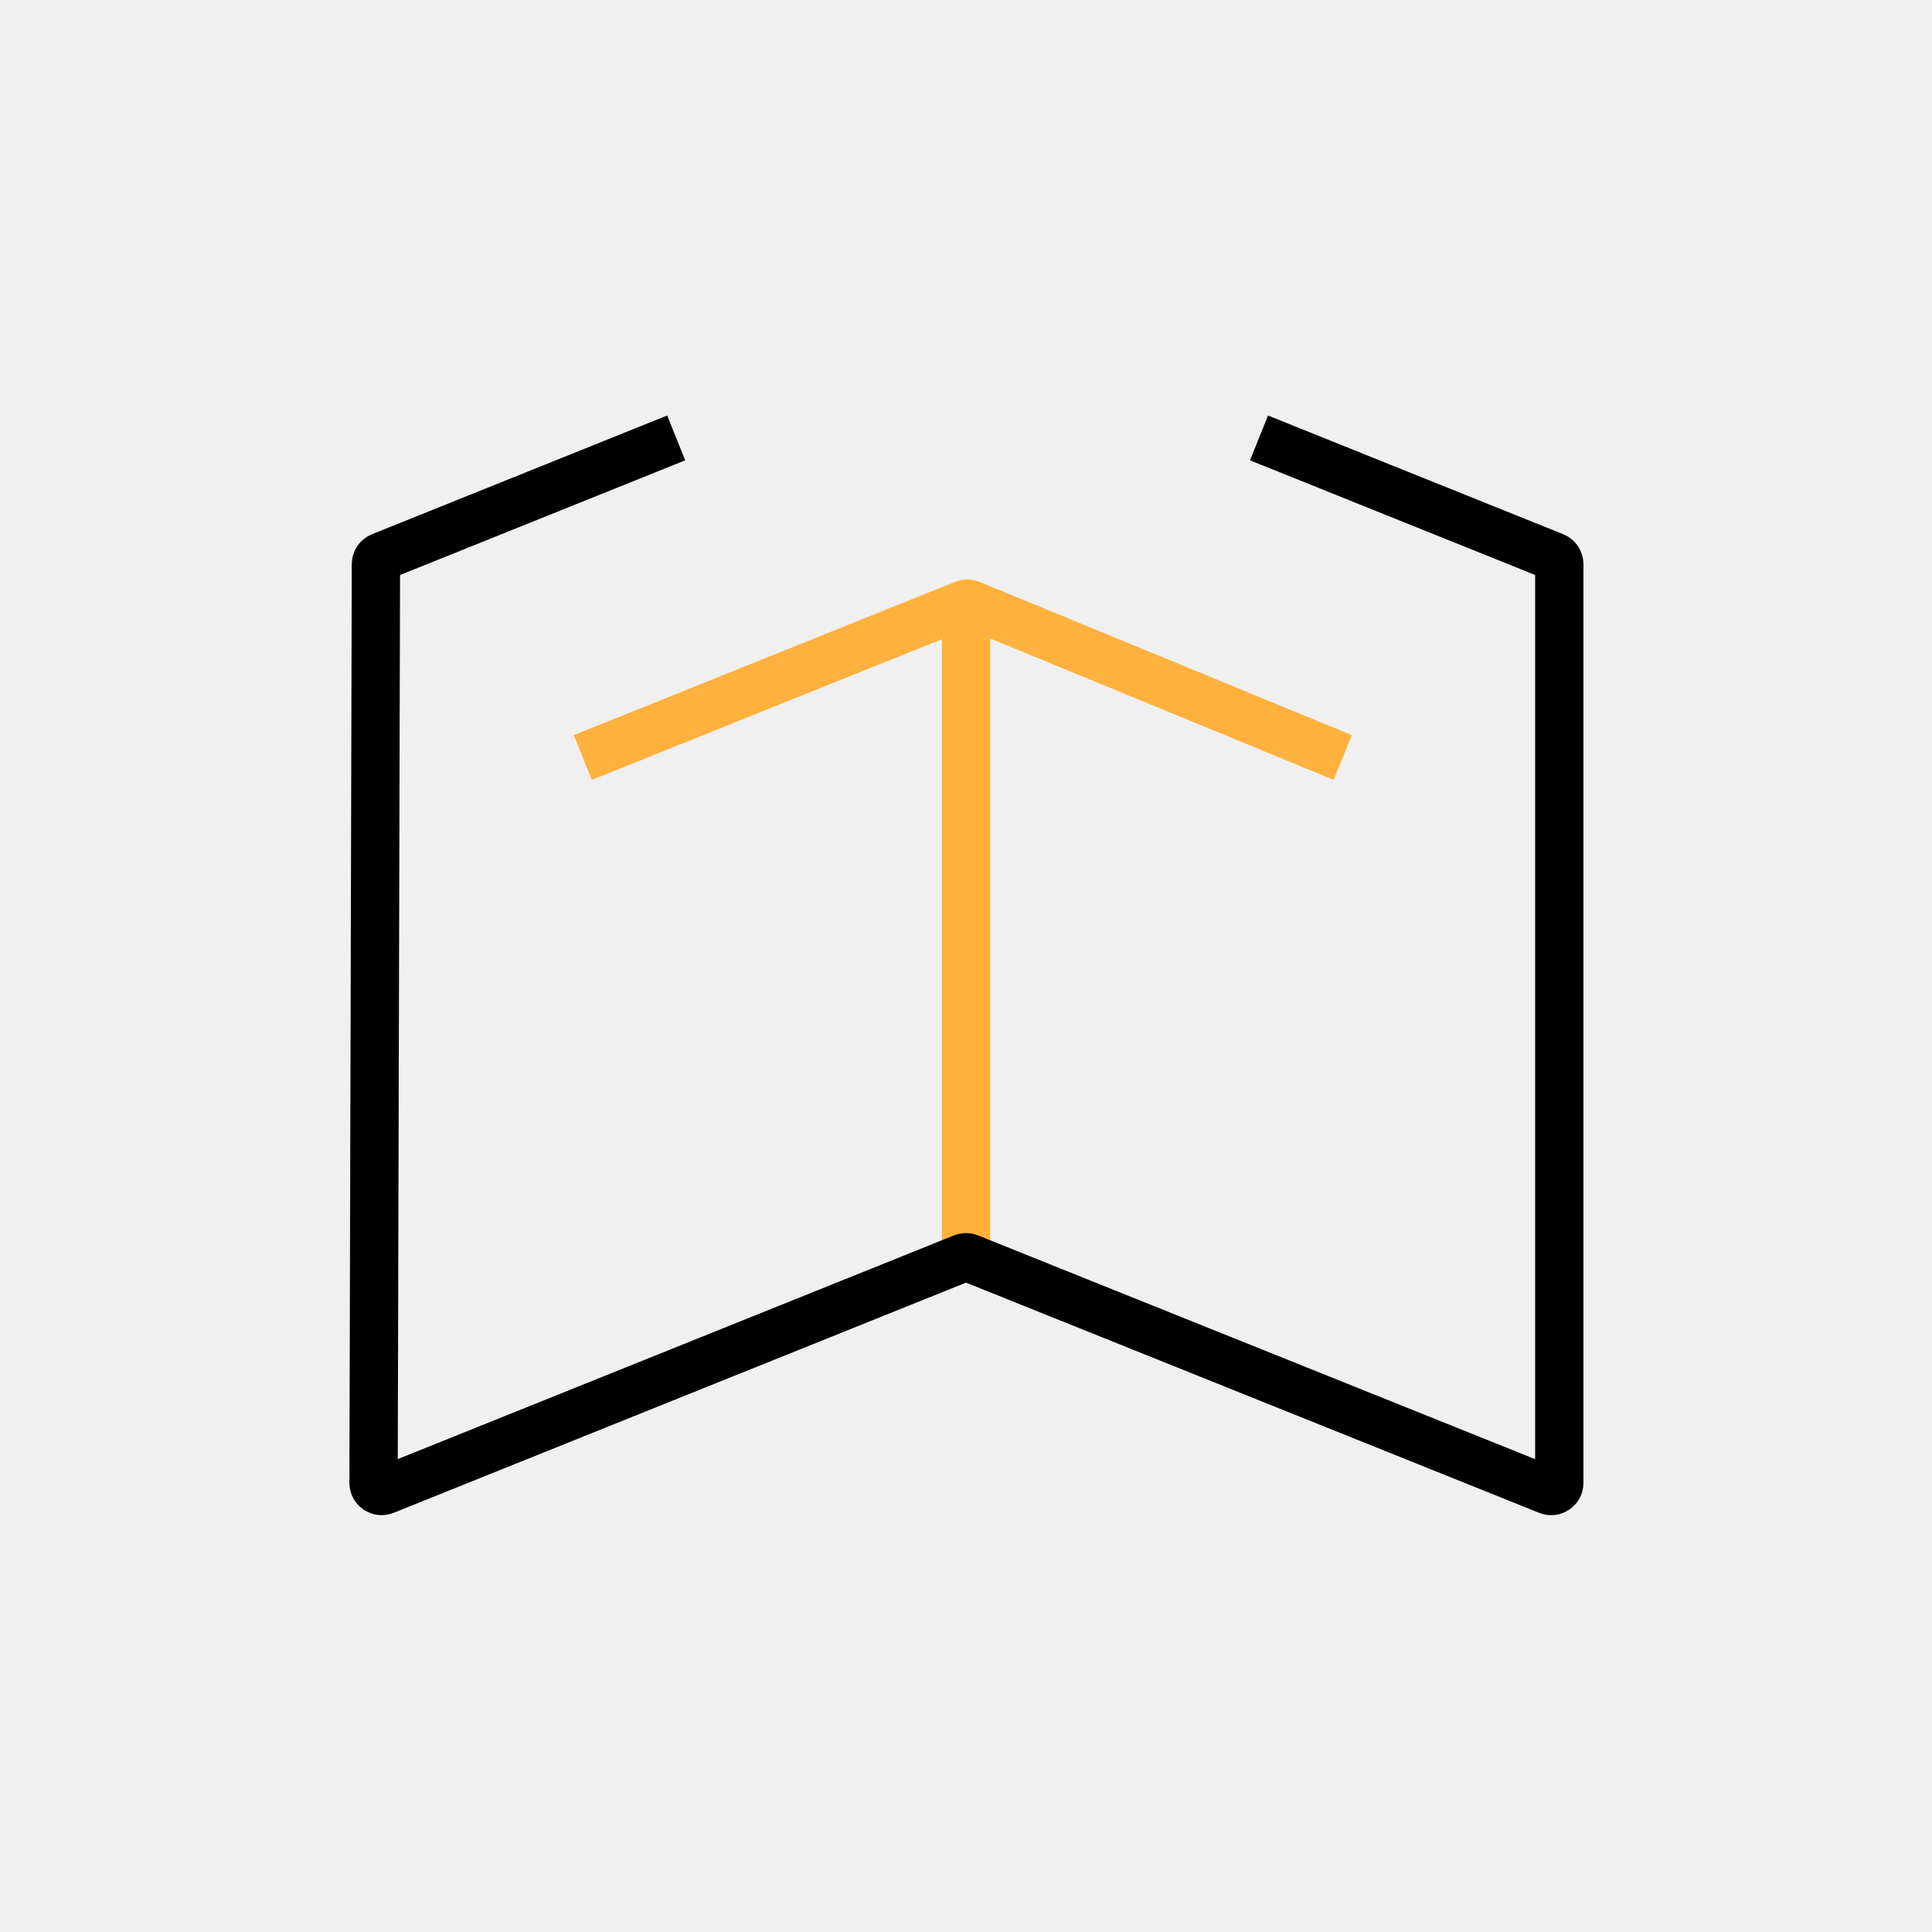
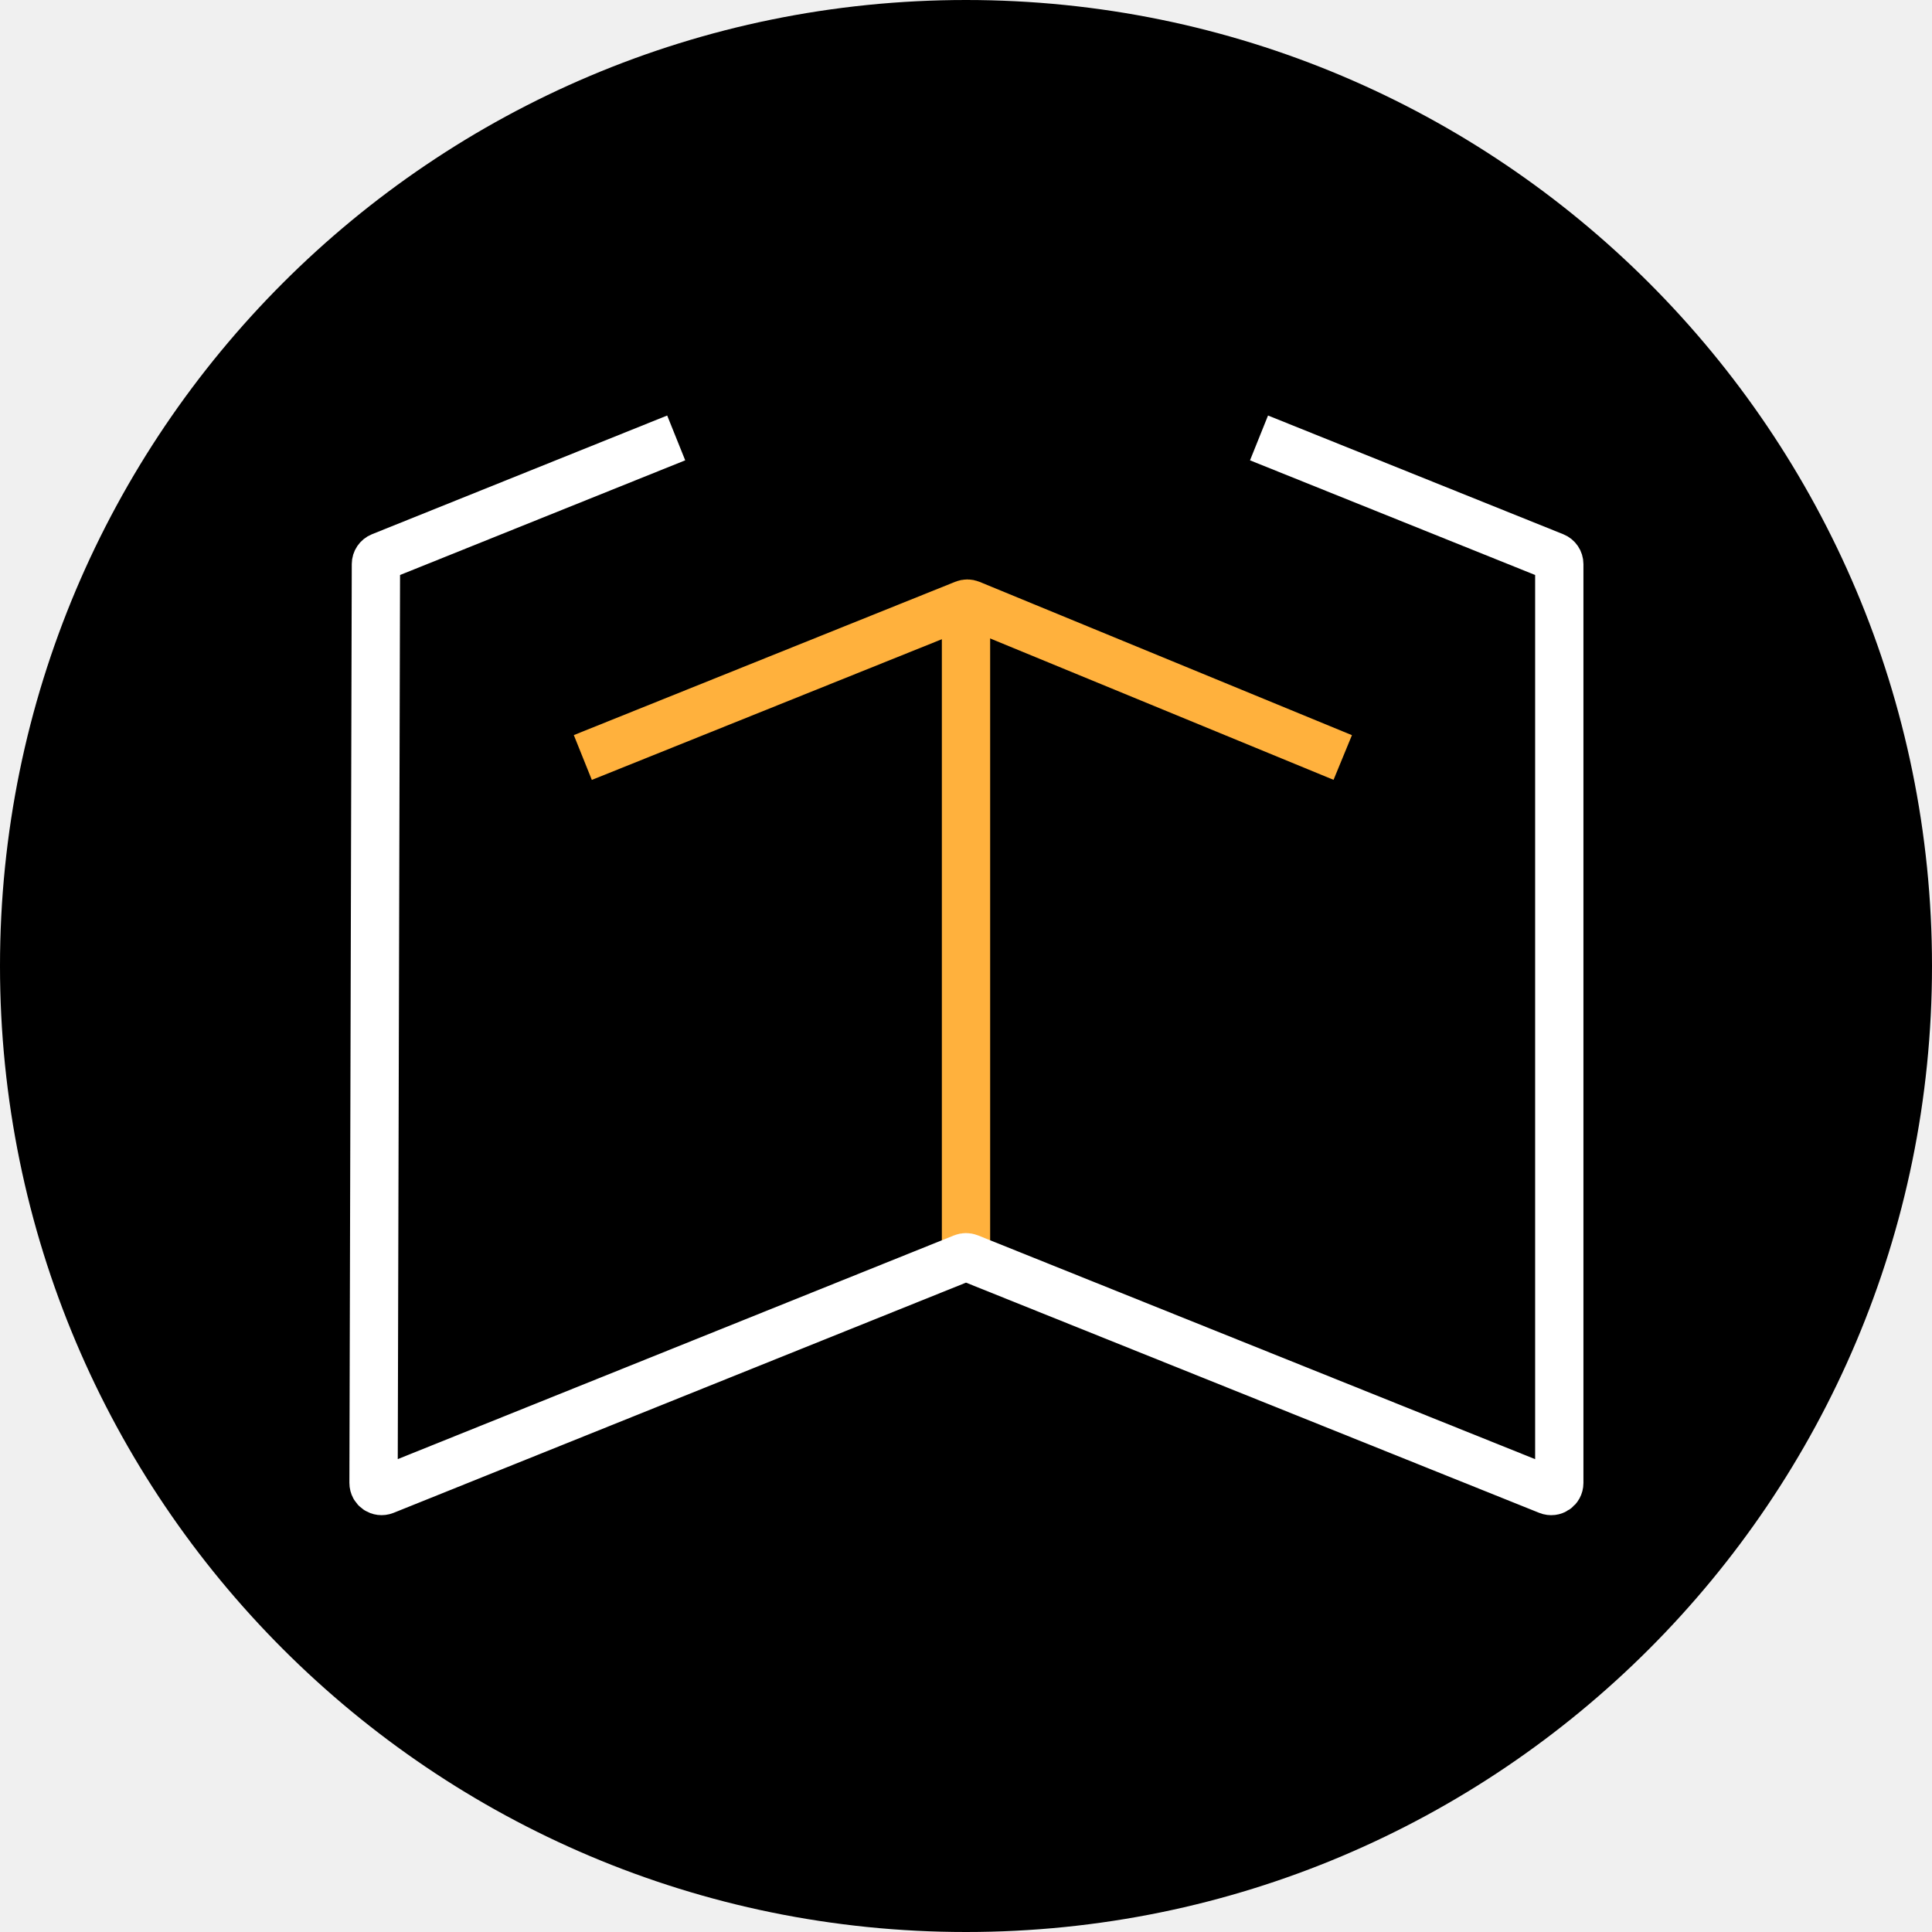
<svg xmlns="http://www.w3.org/2000/svg" width="1200" height="1200" viewBox="0 0 1200 1200" fill="none">
+   <circle cx="600" cy="600" r="600" fill="black" />
  <path d="M600 770.5V387.5" stroke="#FFB13D" stroke-width="30" />
+   <path d="M420 272L236.626 345.743C234.736 346.503 233.497 348.333 233.491 350.369L232.019 921.079C232.01 924.626 235.594 927.055 238.885 925.731L598.136 781.25C599.332 780.769 600.668 780.768 601.865 781.249L961.637 925.743C964.922 927.063 968.5 924.644 968.5 921.104V350.378C968.5 348.337 967.259 346.501 965.366 345.739L782 272" stroke="white" stroke-width="30" />
  <path d="M362 470.5L598.945 375.259C600.155 374.772 601.507 374.778 602.713 375.274L834 470.5" stroke="#FFB13D" stroke-width="30" />
-   <path d="M420 272L236.626 345.743C234.736 346.503 233.497 348.333 233.491 350.369L232.019 921.079C232.01 924.626 235.594 927.055 238.885 925.731L598.136 781.25C599.332 780.769 600.668 780.768 601.865 781.249L961.637 925.743C964.922 927.063 968.5 924.644 968.5 921.104V350.378C968.5 348.337 967.259 346.501 965.366 345.739L782 272" stroke="black" stroke-width="30" />
</svg>
